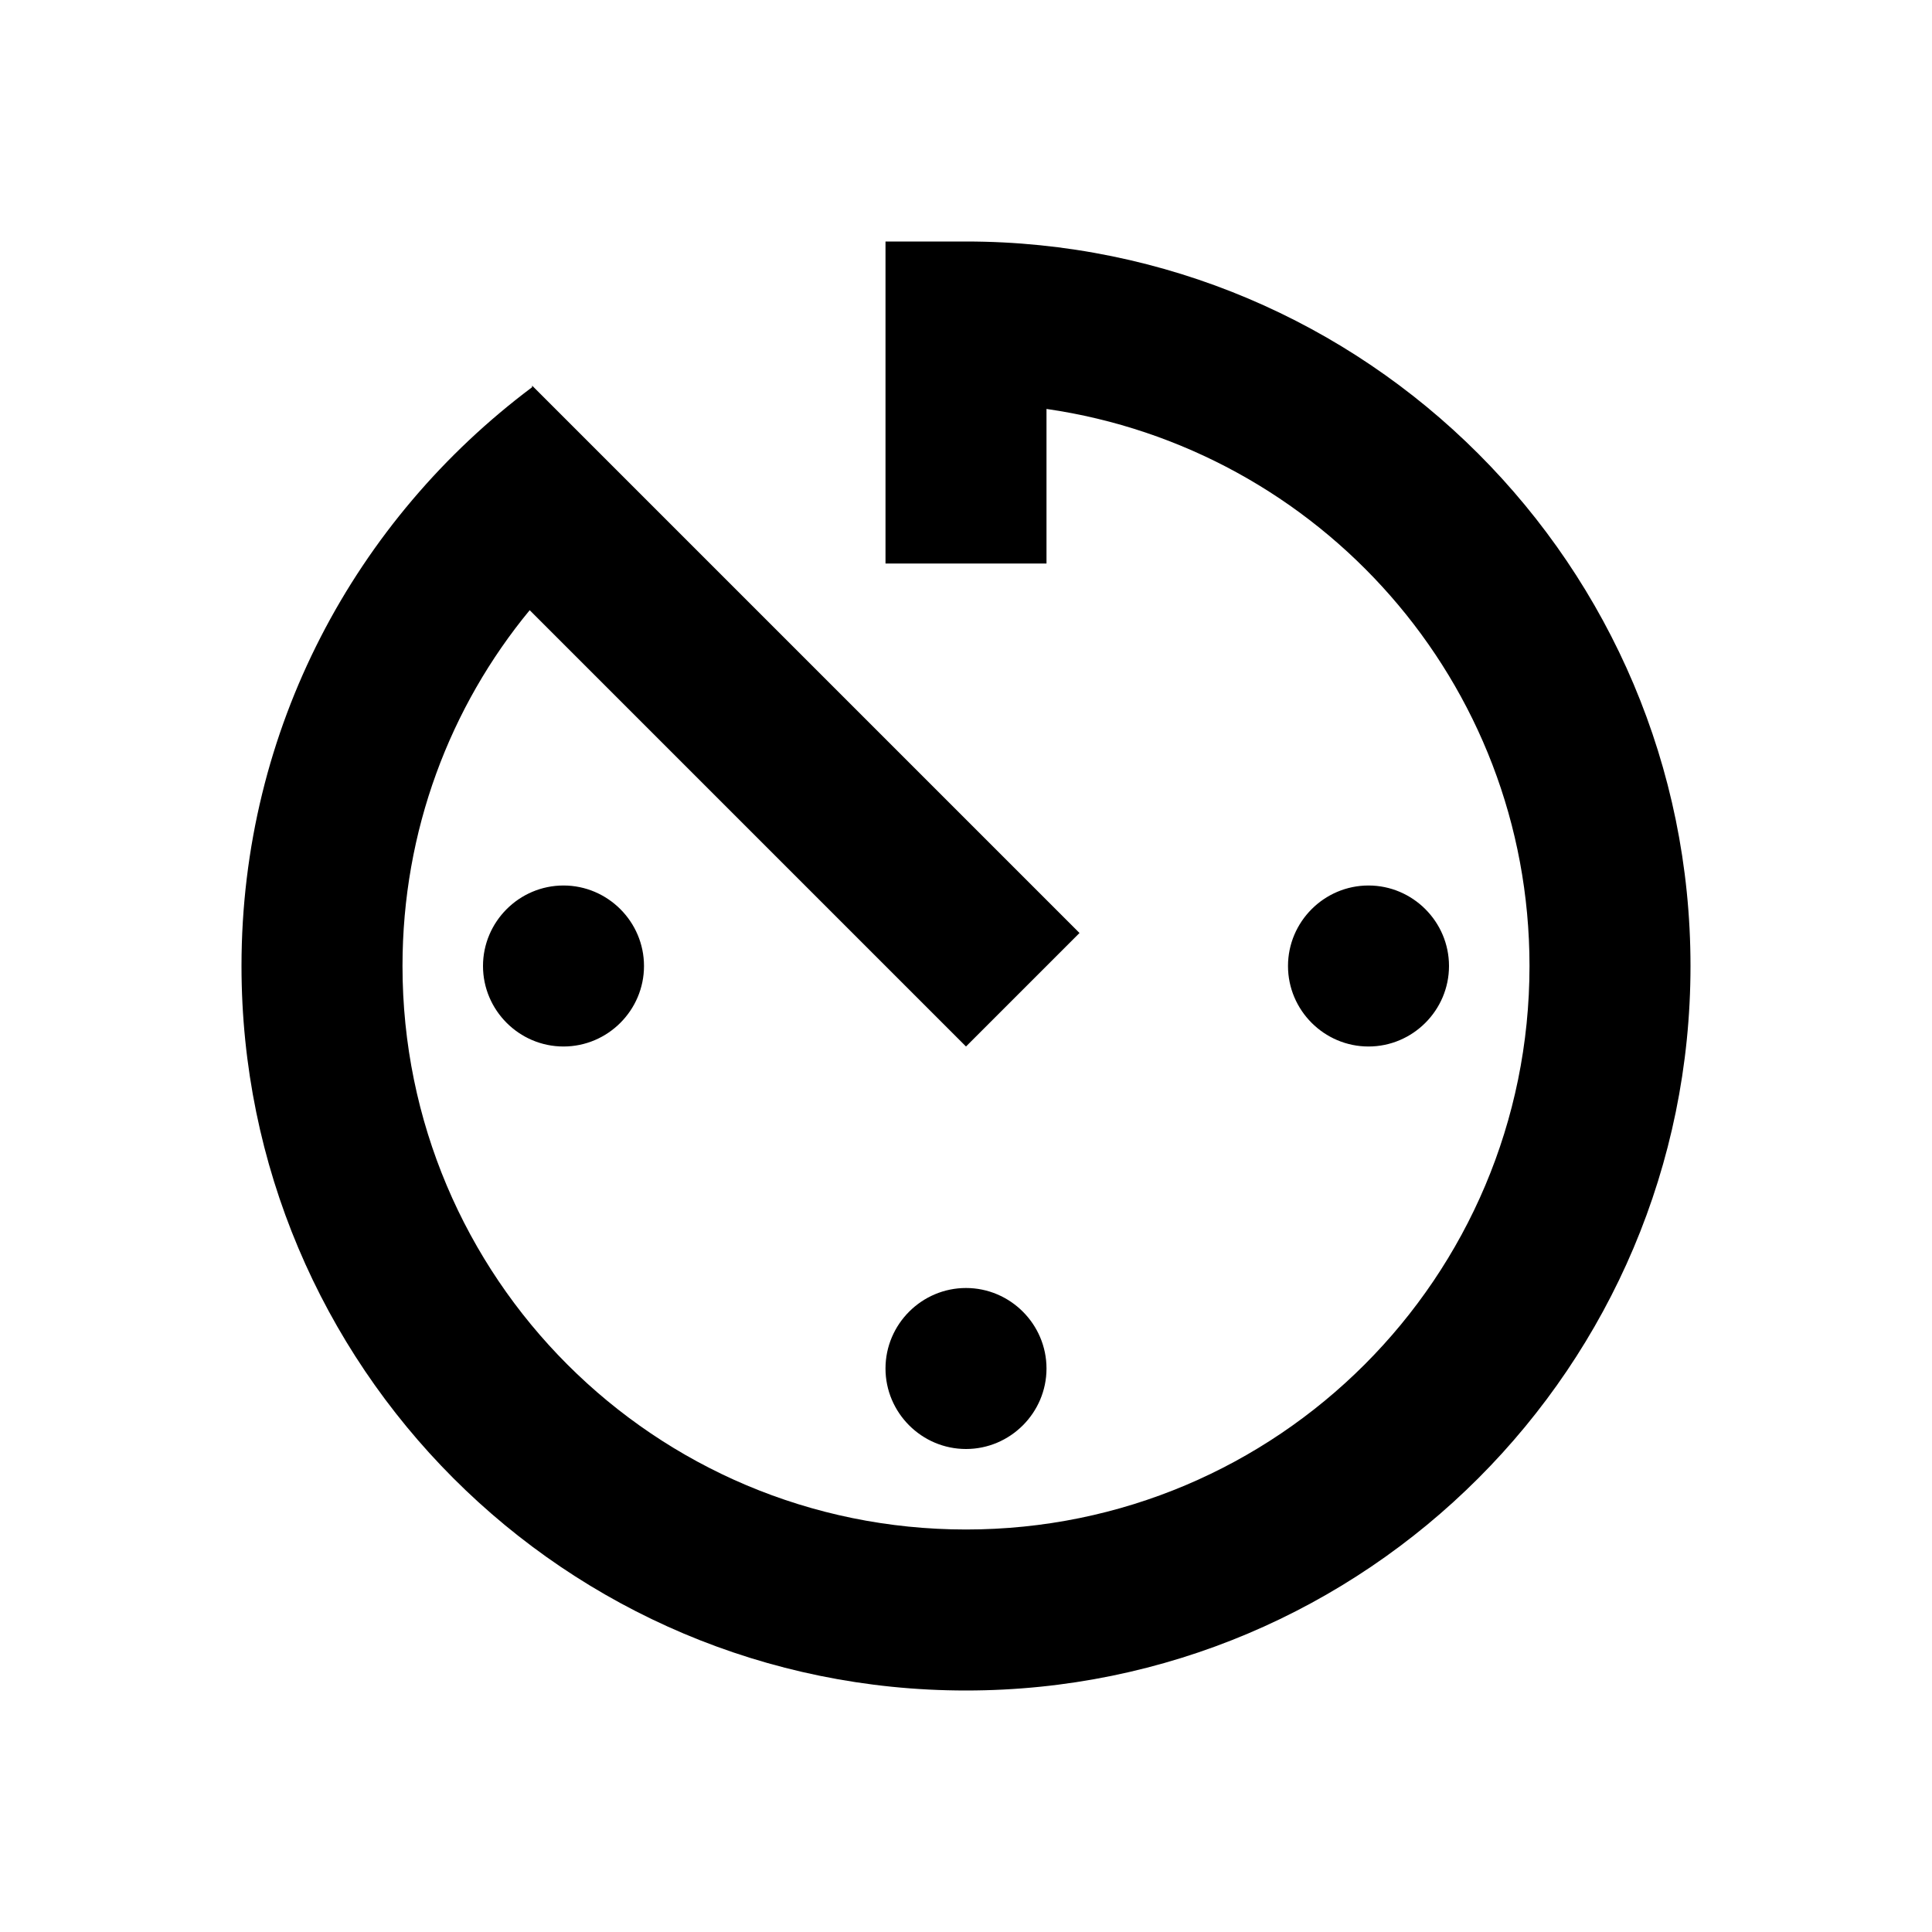
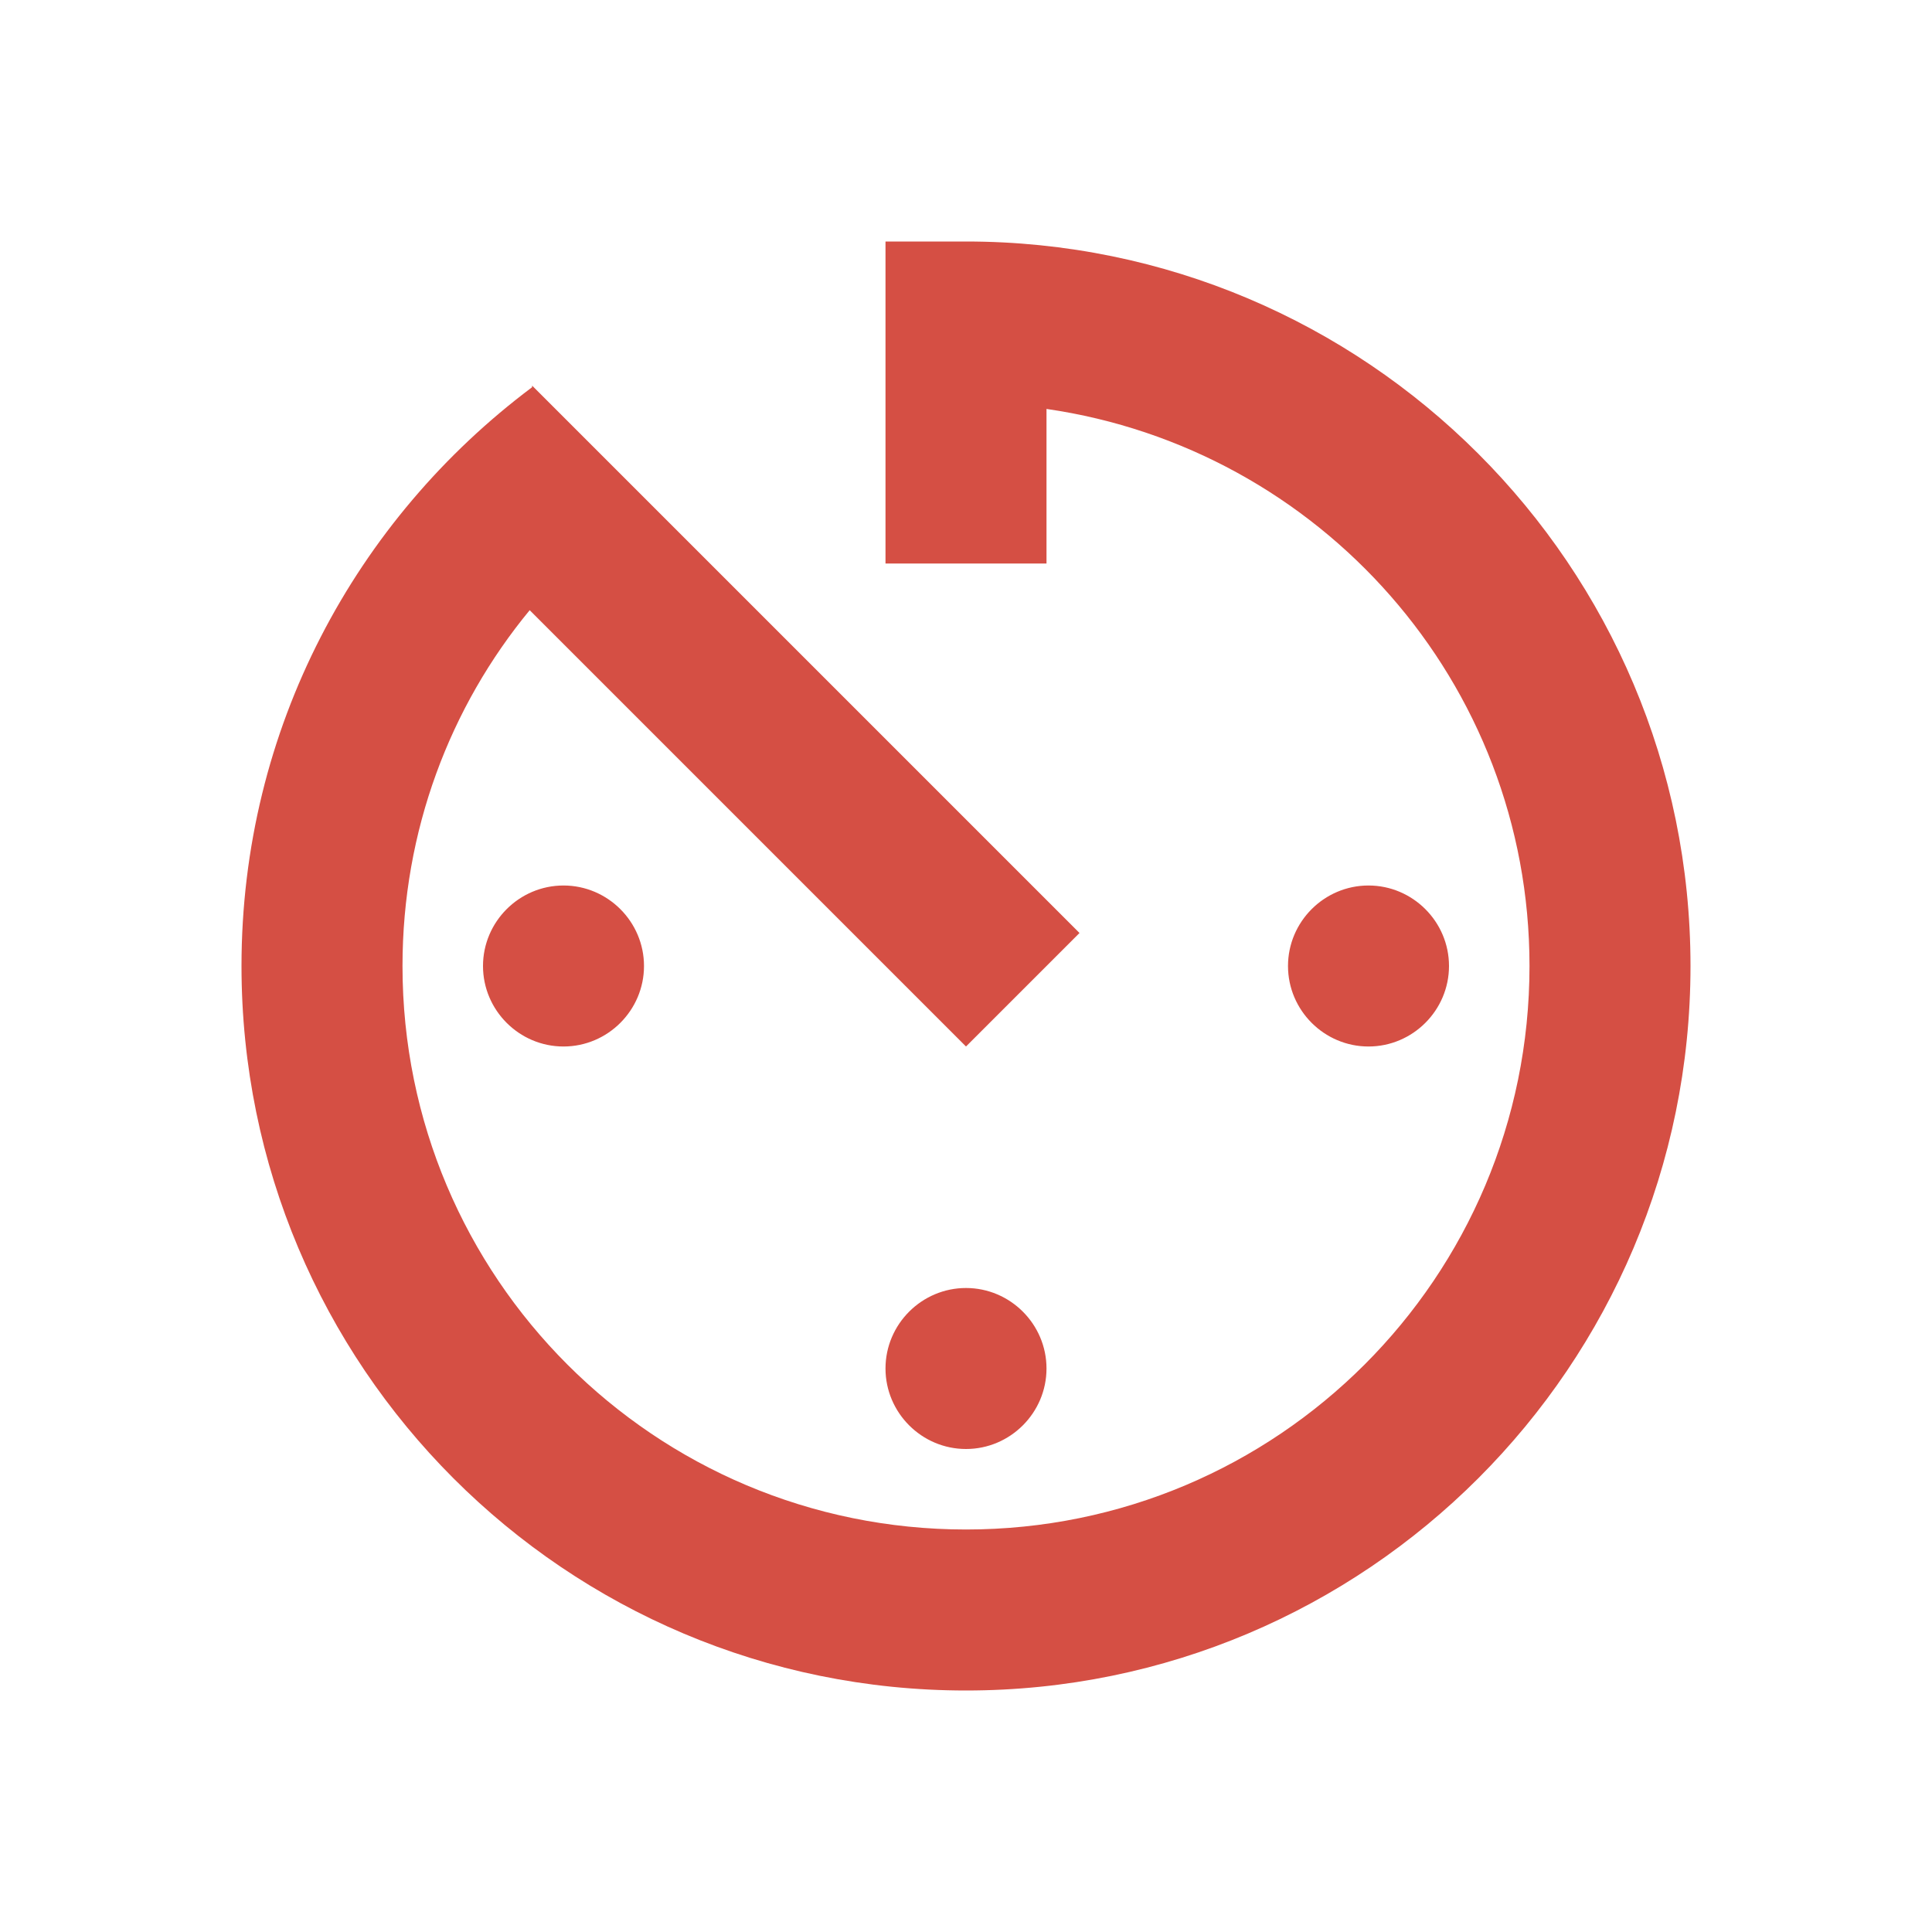
- <svg xmlns="http://www.w3.org/2000/svg" viewBox="0 0 24 24" fill="black" width="18px" height="18px">
+ <svg xmlns="http://www.w3.org/2000/svg" viewBox="0 0 24 24" fill="#D54F44" width="18px" height="18px">
  <path d="M0 0h24v24H0z" fill="none" />
  <path d="M11 17c0 .55.45 1 1 1s1-.45 1-1-.45-1-1-1-1 .45-1 1zm0-14v4h2V5.08c3.39.49 6 3.39 6 6.92 0 3.87-3.13 7-7 7s-7-3.13-7-7c0-1.68.59-3.22 1.58-4.42L12 13l1.41-1.41-6.8-6.8v.02C4.42 6.45 3 9.05 3 12c0 4.97 4.02 9 9 9 4.97 0 9-4.03 9-9s-4.03-9-9-9h-1zm7 9c0-.55-.45-1-1-1s-1 .45-1 1 .45 1 1 1 1-.45 1-1zM6 12c0 .55.45 1 1 1s1-.45 1-1-.45-1-1-1-1 .45-1 1z" />
</svg>
